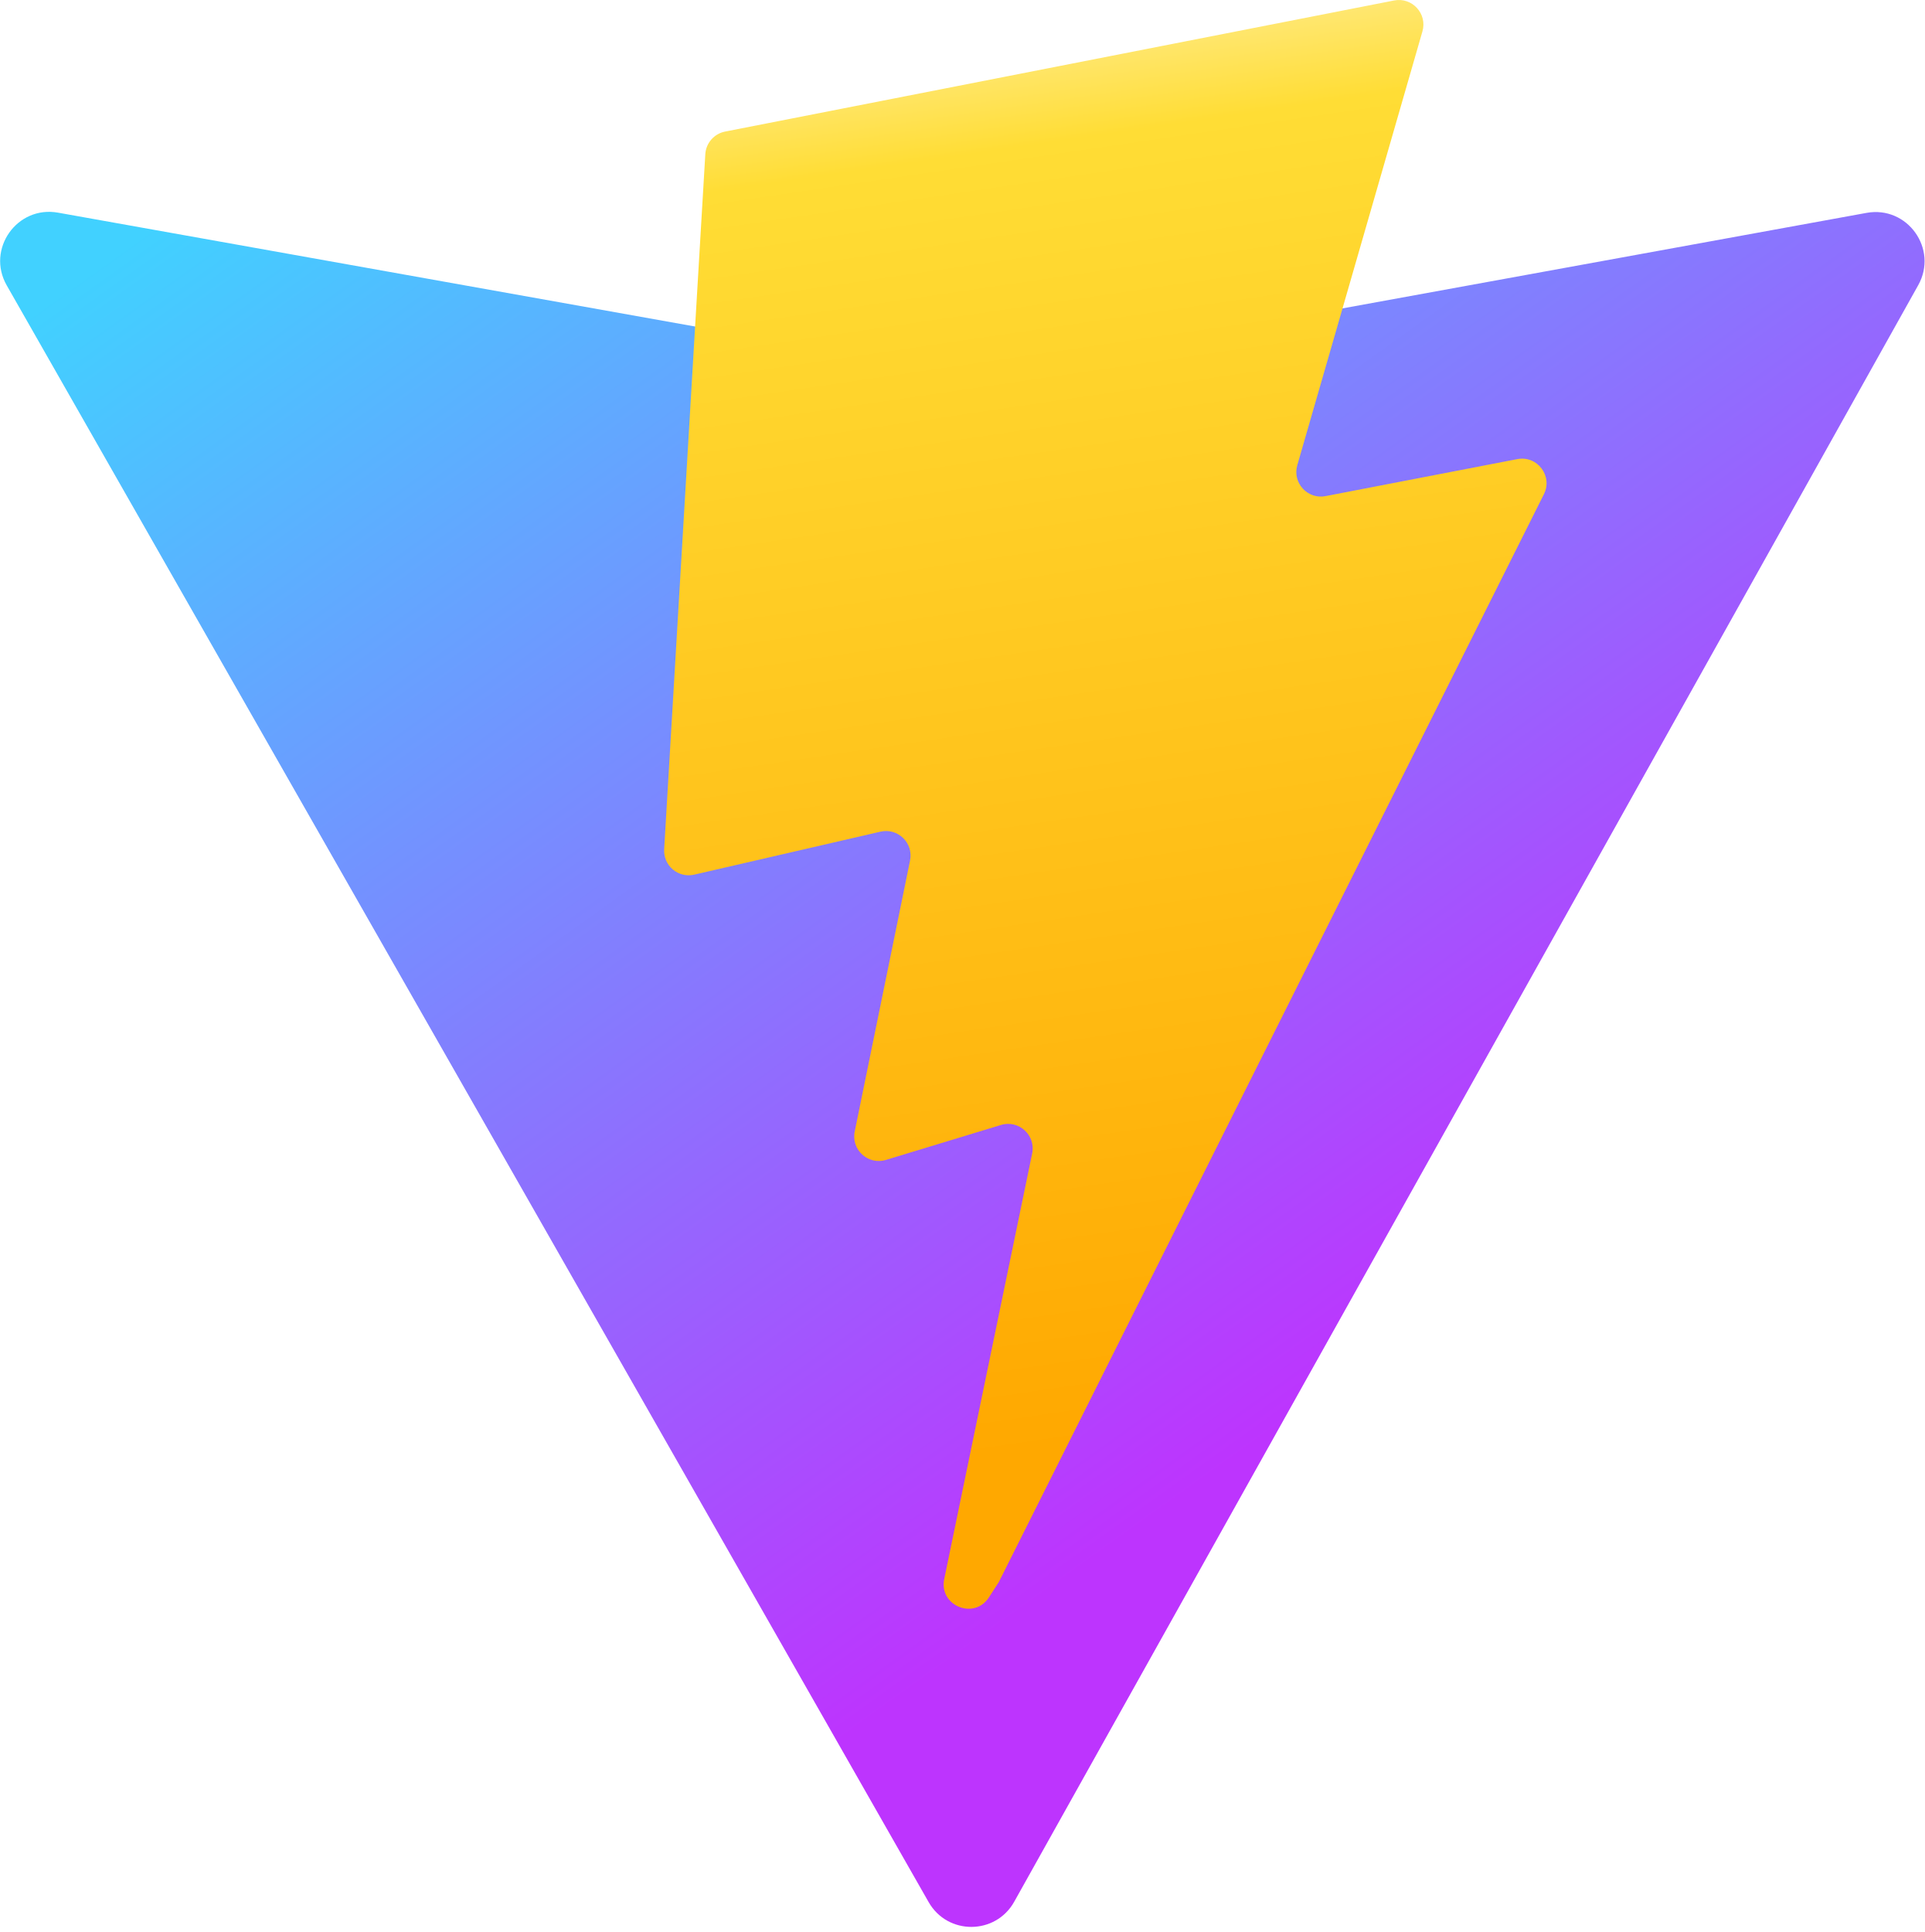
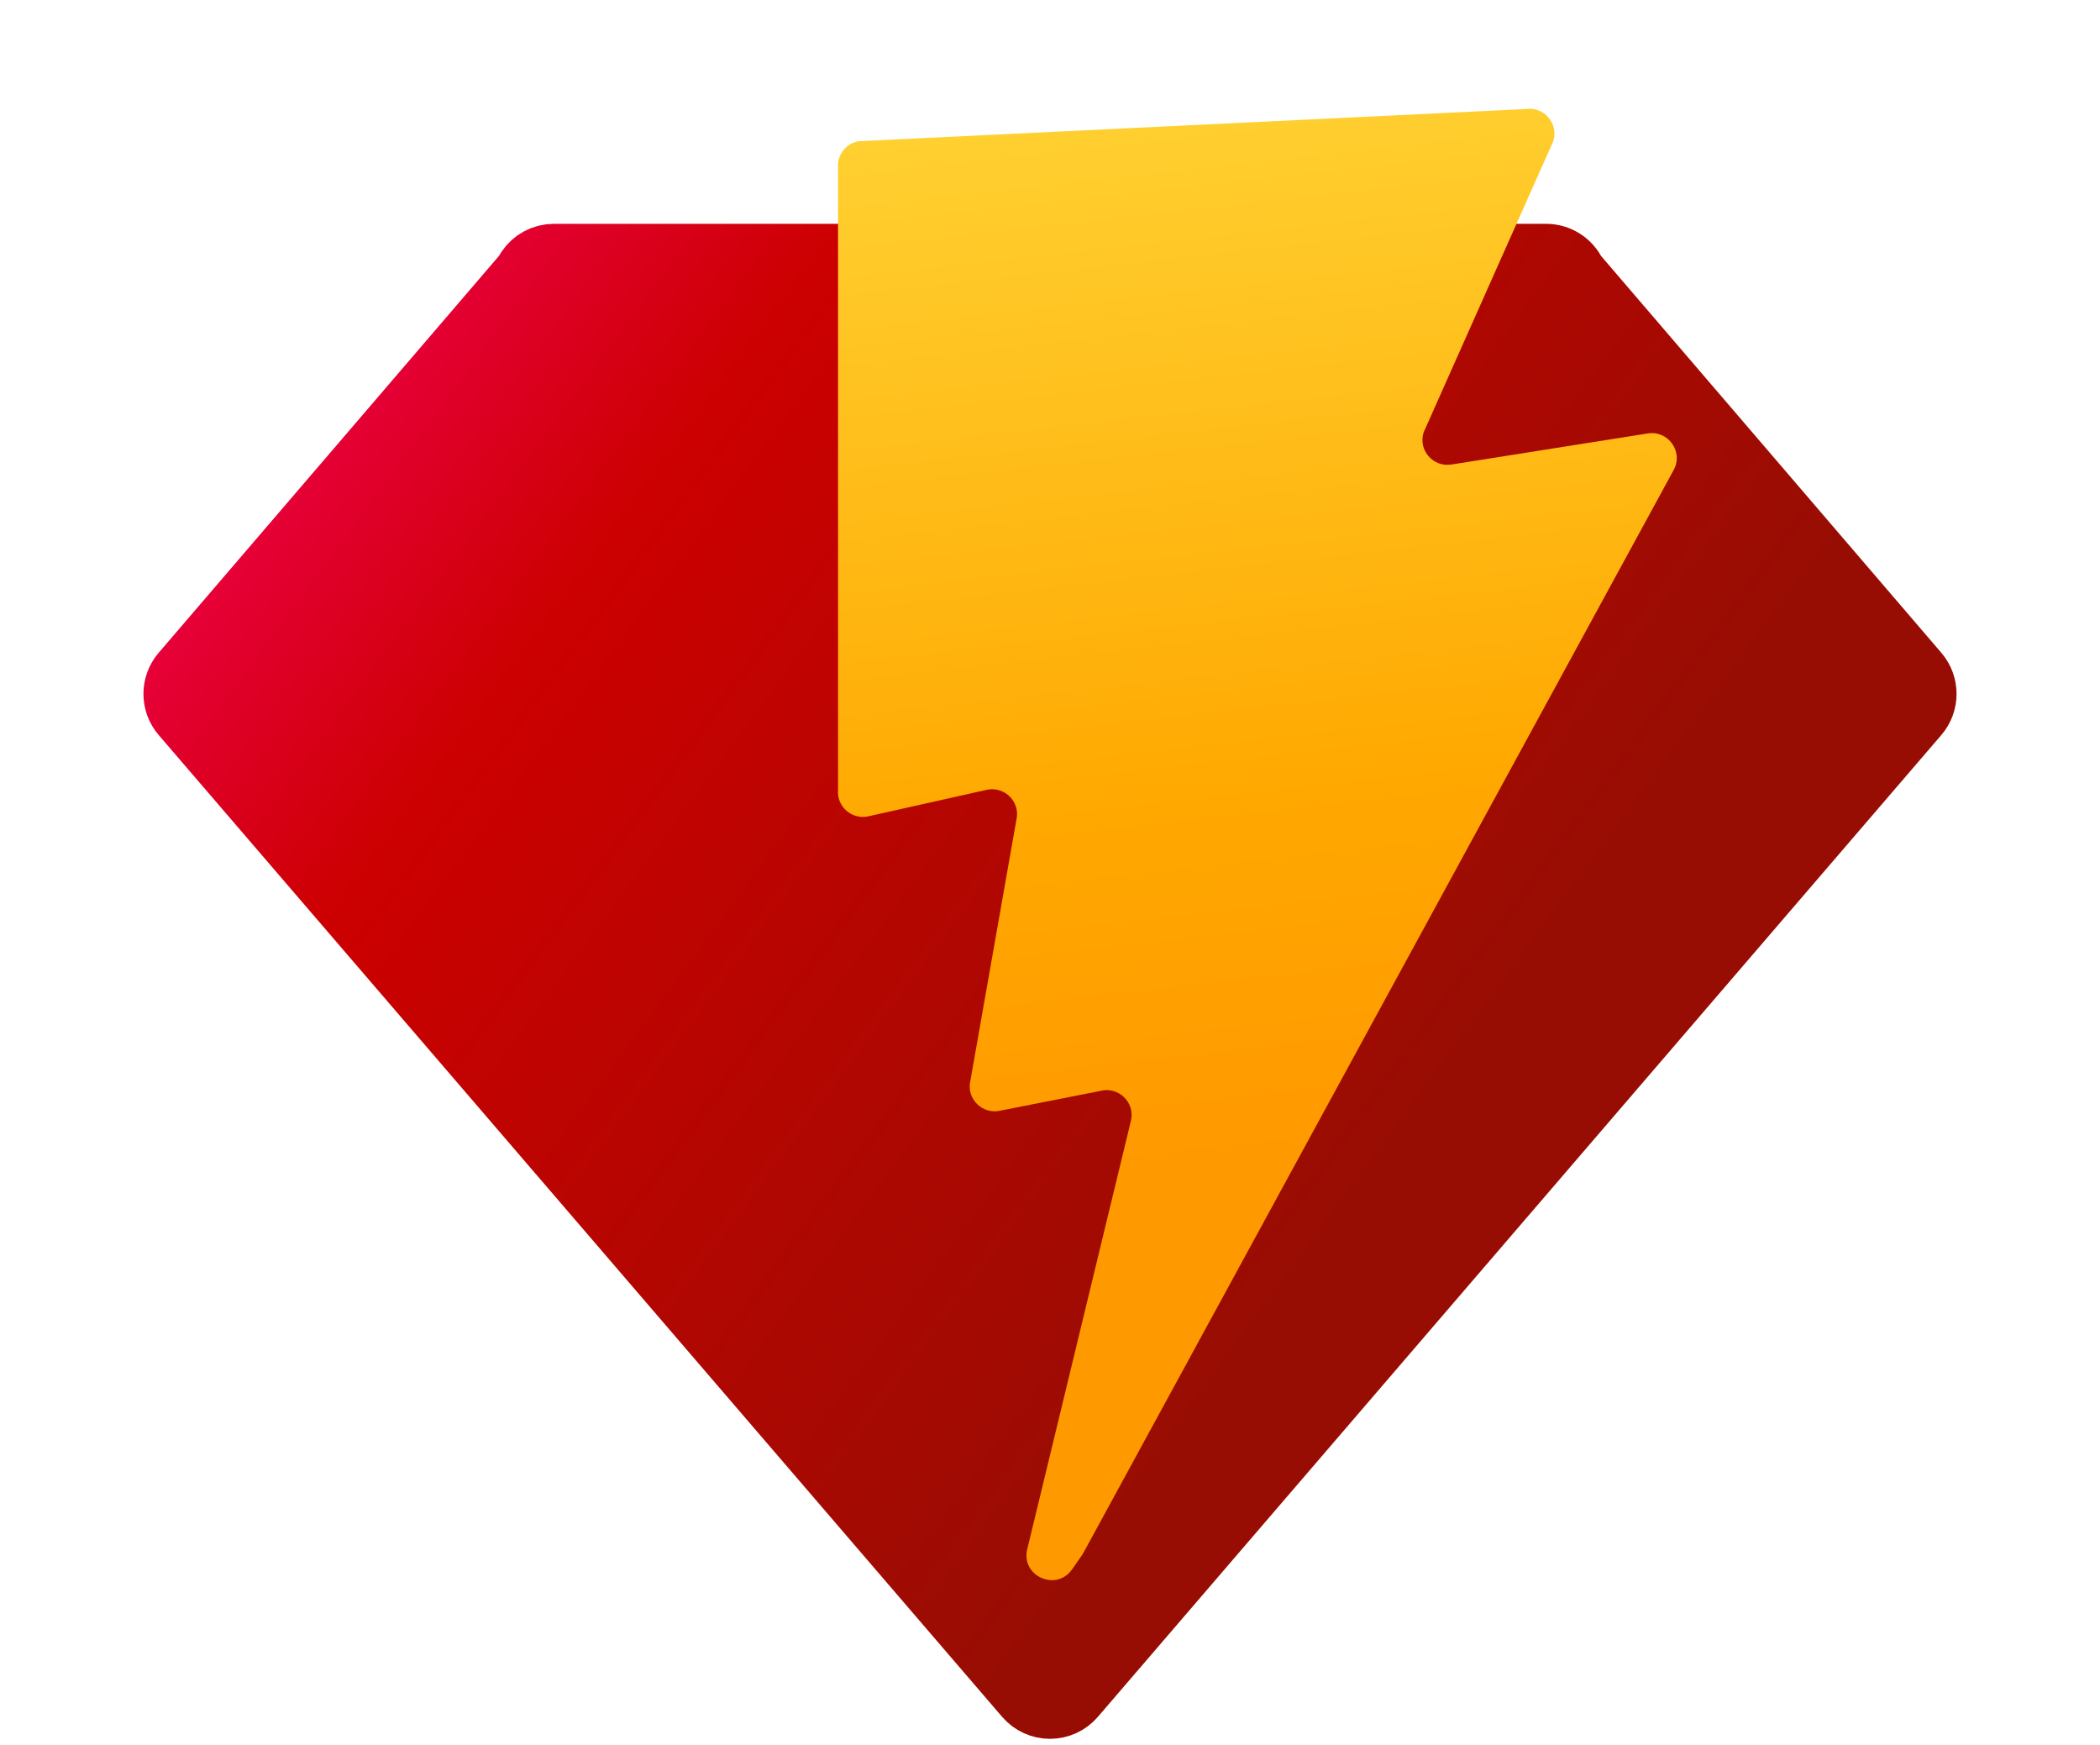
- <svg xmlns="http://www.w3.org/2000/svg" aria-hidden="true" role="img" class="iconify iconify--logos" width="31.88" height="32" preserveAspectRatio="xMidYMid meet" viewBox="0 0 256 257">
+ <svg xmlns="http://www.w3.org/2000/svg" width="366" height="304" fill="none">
+   <path d="M91.95 46.973a5.5 5.5 0 00-.401.722l-59.724 69.638a5.5 5.5 0 00.003 7.165l147 171.086a5.502 5.502 0 008.344 0l147-171.084a5.5 5.5 0 00.003-7.165l-59.723-69.637a5.5 5.5 0 00-4.996-3.198H96.543a5.5 5.5 0 00-4.592 2.473z" fill="url(#paint0_linear)" stroke="url(#paint1_linear)" stroke-width="11" stroke-linecap="round" stroke-linejoin="round" />
+   <path d="M265.857 19.004l-116.154 5.598a4.346 4.346 0 00-3.643 3.885v109.121c-.267 2.885 2.326 5.217 5.182 4.659l20.815-4.659c3.114-.608 5.819 2.194 5.082 5.268l-8.01 45.423c-.767 3.199 2.18 6.052 5.371 5.201l17.232-3.395c3.195-.852 6.144 2.01 5.369 5.211l-18.069 74.653c-1.13 4.67 5.068 7.44 7.82 3.495l1.838-2.635L291.703 81.887c1.725-3.163-.947-6.923-4.518-6.357l-34.224 5.417c-3.217.508-5.839-2.544-4.834-5.627l22.576-50.691c1.006-3.088-1.626-6.144-4.846-5.625z" fill="url(#paint2_linear)" />
  <defs>
-     <linearGradient id="IconifyId1813088fe1fbc01fb466" x1="-.828%" x2="57.636%" y1="7.652%" y2="78.411%">
-       <stop offset="0%" stop-color="#41D1FF" />
-       <stop offset="100%" stop-color="#BD34FE" />
+     <linearGradient id="paint0_linear" x1="28.5" y1="34" x2="246.355" y2="194.428" gradientUnits="userSpaceOnUse">
+       <stop stop-color="#FF006B" />
+       <stop offset=".364" stop-color="#C00" />
+       <stop offset="1" stop-color="#980D03" />
    </linearGradient>
-     <linearGradient id="IconifyId1813088fe1fbc01fb467" x1="43.376%" x2="50.316%" y1="2.242%" y2="89.03%">
-       <stop offset="0%" stop-color="#FFEA83" />
-       <stop offset="8.333%" stop-color="#FFDD35" />
-       <stop offset="100%" stop-color="#FFA800" />
+     <linearGradient id="paint1_linear" x1="28.5" y1="34" x2="246.355" y2="194.428" gradientUnits="userSpaceOnUse">
+       <stop stop-color="#FF006B" />
+       <stop offset=".364" stop-color="#C00" />
+       <stop offset="1" stop-color="#980D03" />
+     </linearGradient>
+     <linearGradient id="paint2_linear" x1="183.666" y1="-5.499" x2="211.353" y2="242.278" gradientUnits="userSpaceOnUse">
+       <stop stop-color="#FFDD35" />
+       <stop offset=".083" stop-color="#FFD233" />
+       <stop offset=".594" stop-color="#FFA800" />
+       <stop offset=".839" stop-color="#F90" />
    </linearGradient>
  </defs>
-   <path fill="url(#IconifyId1813088fe1fbc01fb466)" d="M255.153 37.938L134.897 252.976c-2.483 4.44-8.862 4.466-11.382.048L.875 37.958c-2.746-4.814 1.371-10.646 6.827-9.67l120.385 21.517a6.537 6.537 0 0 0 2.322-.004l117.867-21.483c5.438-.991 9.574 4.796 6.877 9.62Z" />
-   <path fill="url(#IconifyId1813088fe1fbc01fb467)" d="M185.432.063L96.44 17.501a3.268 3.268 0 0 0-2.634 3.014l-5.474 92.456a3.268 3.268 0 0 0 3.997 3.378l24.777-5.718c2.318-.535 4.413 1.507 3.936 3.838l-7.361 36.047c-.495 2.426 1.782 4.5 4.151 3.78l15.304-4.649c2.372-.72 4.652 1.36 4.15 3.788l-11.698 56.621c-.732 3.542 3.979 5.473 5.943 2.437l1.313-2.028l72.516-144.72c1.215-2.423-.88-5.186-3.54-4.672l-25.505 4.922c-2.396.462-4.435-1.77-3.759-4.114l16.646-57.705c.677-2.35-1.37-4.583-3.769-4.113Z" />
</svg>
